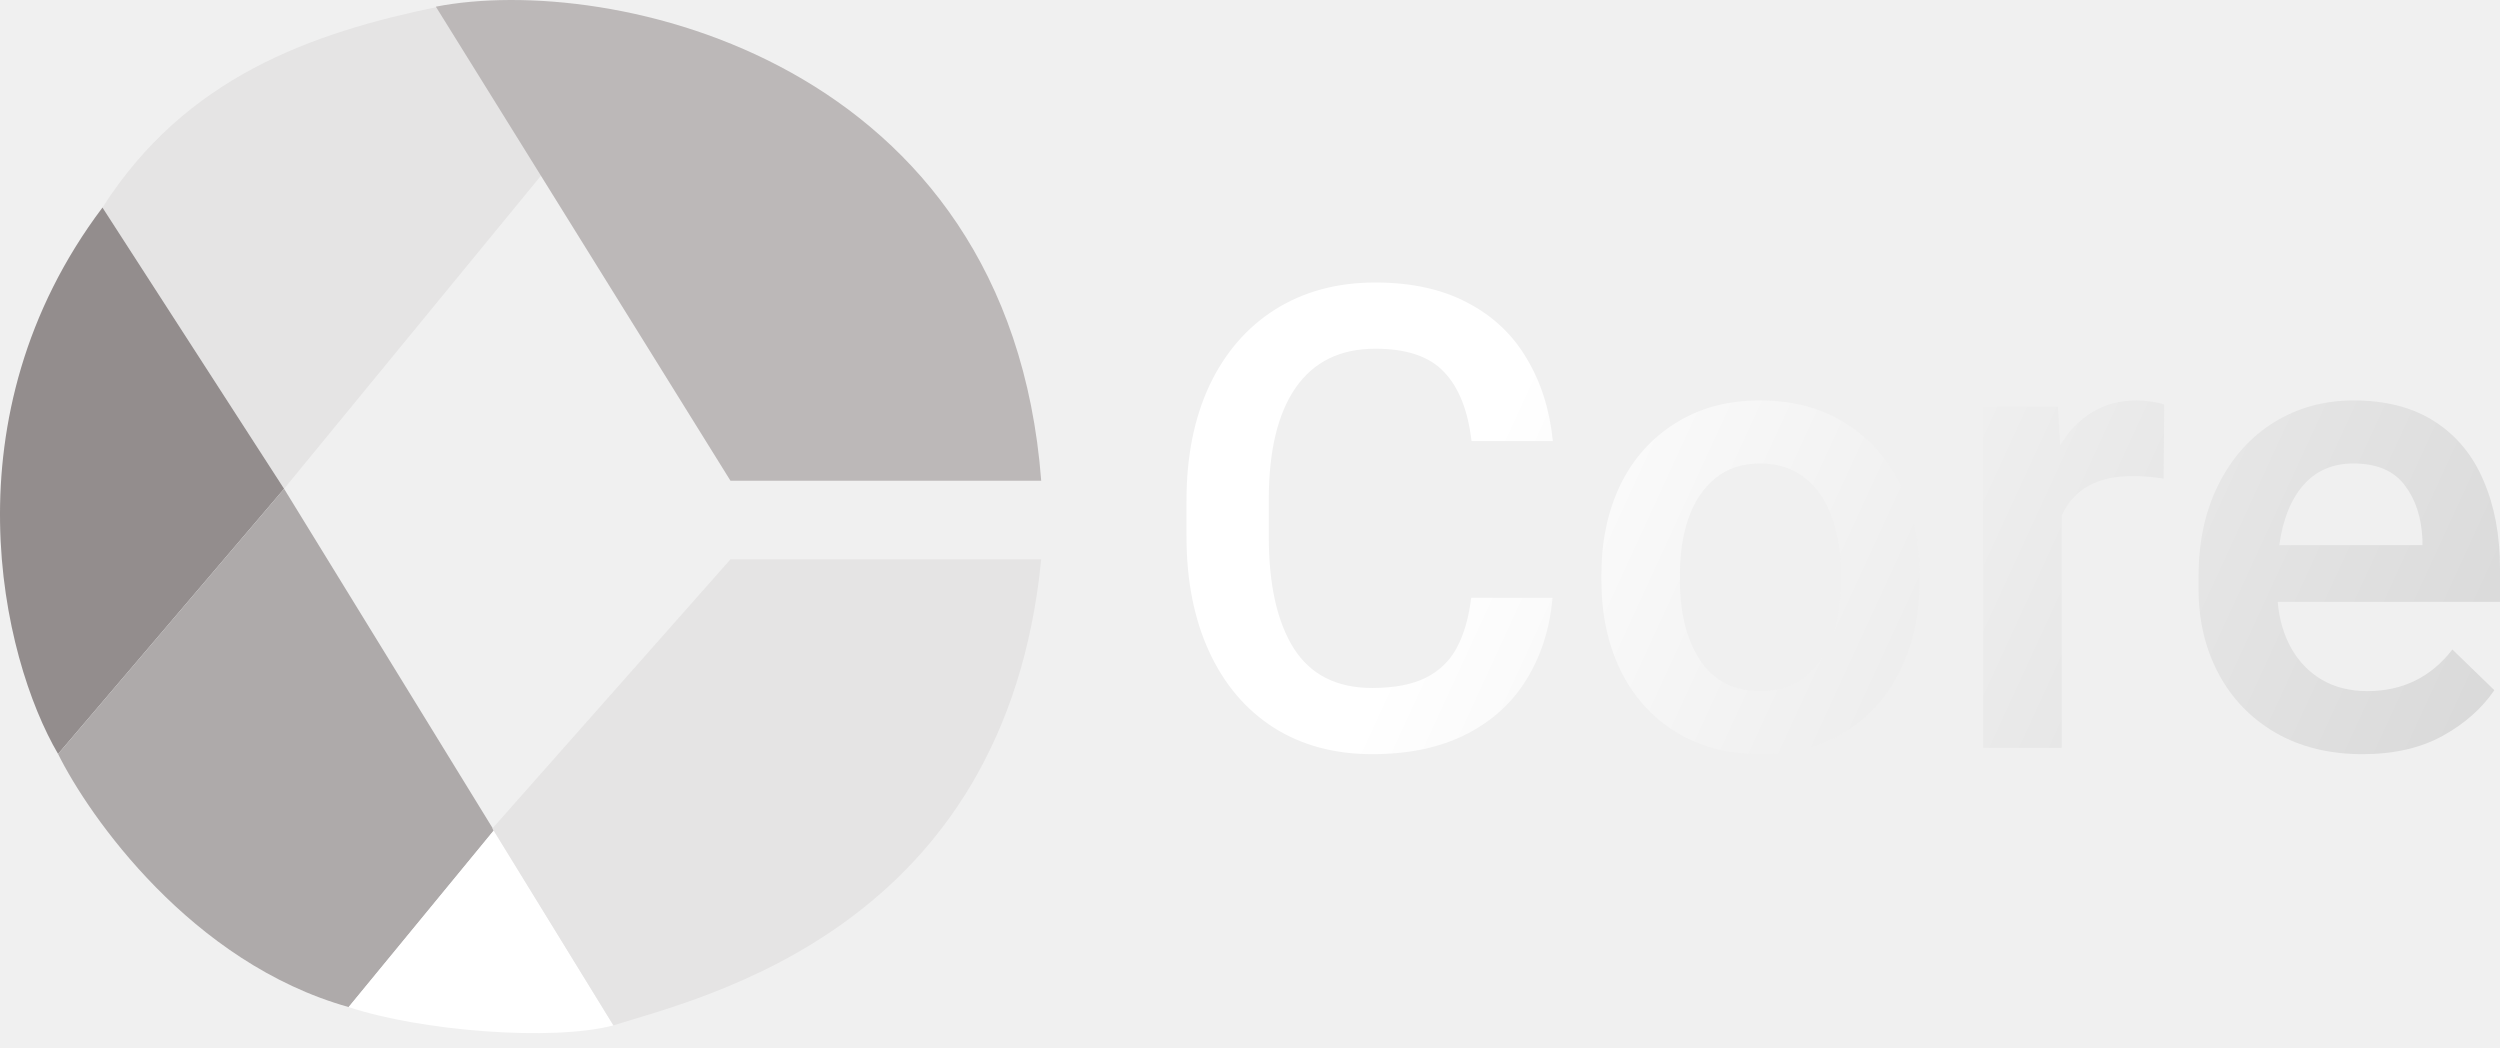
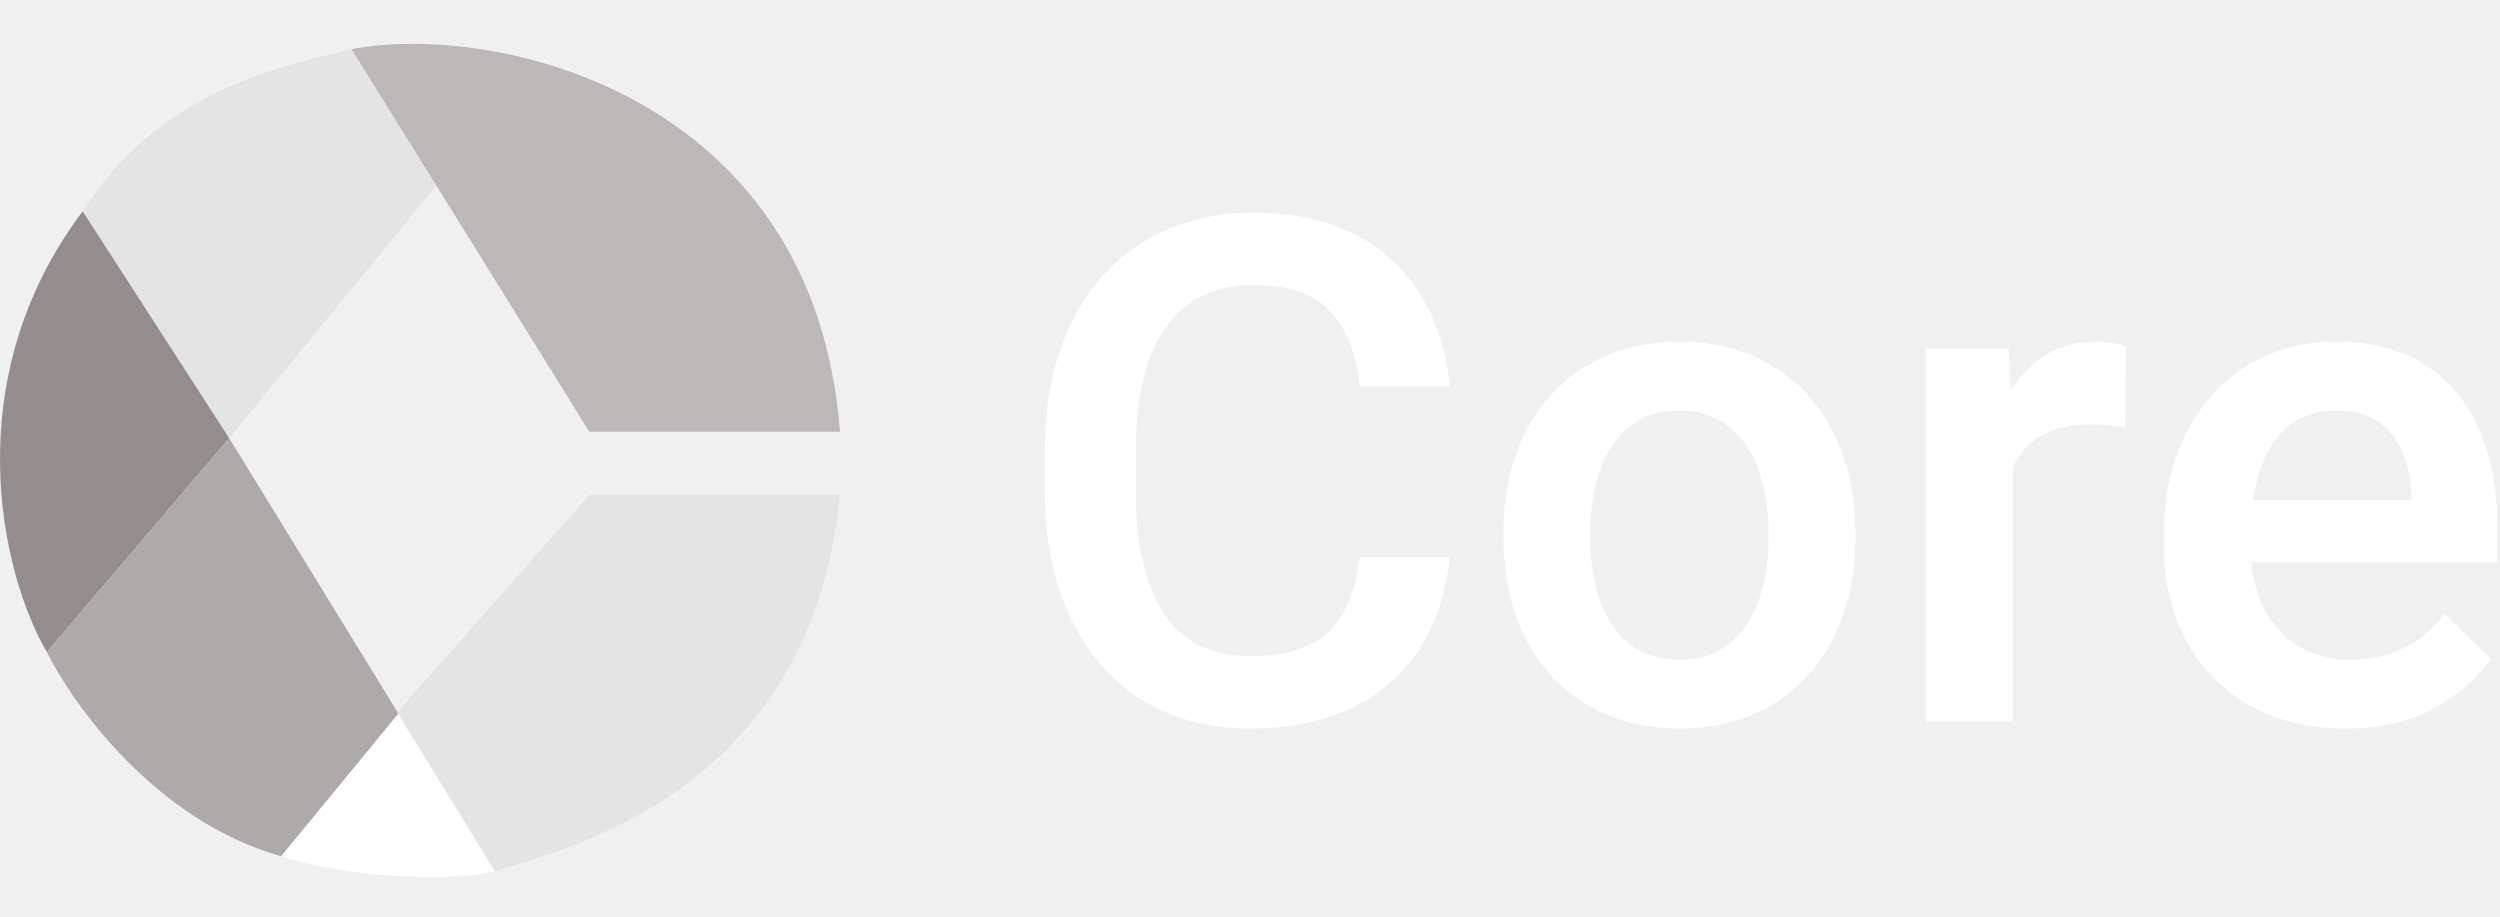
- <svg xmlns="http://www.w3.org/2000/svg" width="105" height="44" viewBox="0 0 105 44" fill="none">
-   <path d="M18.412 0.28L22.779 7.309L11.931 20.529L4.304 8.717C7.797 3.243 13.052 1.387 18.412 0.28Z" fill="#E5E4E4" />
-   <path d="M18.306 0.28L30.68 20.191H43.731C42.375 2.474 25.595 -1.144 18.306 0.28Z" fill="#BCB8B8" />
-   <path d="M11.931 20.529L4.304 8.717C-2.307 17.492 0.066 27.616 2.439 31.666L11.931 20.529Z" fill="#938D8D" />
-   <path d="M2.439 31.666L11.931 20.529L20.745 34.872L14.643 42.297C8.033 40.441 3.739 34.289 2.439 31.666Z" fill="#AEAAAA" />
-   <path d="M14.643 42.297L20.745 34.872L25.764 43.066C23.221 43.742 17.694 43.309 14.643 42.297Z" fill="white" />
-   <path d="M25.764 43.066L20.679 34.798L30.68 23.492H43.731C42.206 39.017 29.493 41.885 25.764 43.066Z" fill="#E5E4E4" />
-   <path d="M65.207 25.107C65.092 26.396 64.731 27.535 64.121 28.524C63.521 29.512 62.673 30.285 61.579 30.841C60.484 31.397 59.169 31.675 57.633 31.675C56.052 31.675 54.675 31.305 53.501 30.563C52.327 29.813 51.422 28.749 50.786 27.372C50.151 25.994 49.833 24.383 49.833 22.538V21.015C49.833 19.17 50.155 17.559 50.8 16.182C51.453 14.805 52.376 13.741 53.567 12.991C54.768 12.24 56.167 11.865 57.765 11.865C59.275 11.865 60.564 12.148 61.632 12.713C62.7 13.269 63.53 14.05 64.121 15.056C64.722 16.054 65.088 17.21 65.22 18.526H61.804C61.654 17.237 61.27 16.27 60.652 15.626C60.043 14.973 59.081 14.646 57.765 14.646C56.291 14.646 55.174 15.193 54.415 16.288C53.664 17.374 53.289 18.941 53.289 20.989V22.538C53.289 24.551 53.638 26.114 54.335 27.226C55.042 28.338 56.141 28.895 57.633 28.895C58.551 28.895 59.297 28.753 59.871 28.471C60.453 28.179 60.89 27.76 61.182 27.213C61.482 26.657 61.685 25.955 61.791 25.107H65.207Z" fill="url(#paint0_linear)" />
-   <path d="M67.26 24.114C67.26 22.719 67.525 21.47 68.054 20.366C68.593 19.263 69.365 18.398 70.372 17.771C71.378 17.135 72.561 16.818 73.921 16.818C75.298 16.818 76.49 17.135 77.496 17.771C78.511 18.398 79.284 19.263 79.813 20.366C80.352 21.47 80.621 22.719 80.621 24.114V24.392C80.621 25.787 80.352 27.036 79.813 28.14C79.284 29.243 78.516 30.108 77.509 30.735C76.503 31.362 75.315 31.675 73.947 31.675C72.579 31.675 71.387 31.362 70.372 30.735C69.365 30.108 68.593 29.243 68.054 28.14C67.525 27.036 67.26 25.787 67.26 24.392V24.114ZM70.557 24.392C70.557 25.752 70.84 26.864 71.404 27.729C71.969 28.594 72.817 29.027 73.947 29.027C74.697 29.027 75.324 28.824 75.827 28.418C76.34 28.003 76.715 27.447 76.953 26.749C77.2 26.052 77.324 25.266 77.324 24.392V24.114C77.324 23.249 77.2 22.468 76.953 21.77C76.715 21.064 76.34 20.503 75.827 20.088C75.315 19.674 74.68 19.466 73.921 19.466C73.17 19.466 72.543 19.674 72.04 20.088C71.537 20.503 71.162 21.064 70.915 21.77C70.676 22.468 70.557 23.249 70.557 24.114V24.392Z" fill="url(#paint1_linear)" />
-   <path d="M89.745 16.818C89.93 16.818 90.138 16.835 90.367 16.87C90.606 16.906 90.782 16.946 90.897 16.99L90.871 20.102C90.429 20.031 89.992 19.996 89.56 19.996C88.085 19.996 87.097 20.547 86.593 21.651V31.41H83.296V17.082H86.434L86.527 18.698C86.889 18.098 87.339 17.634 87.878 17.308C88.416 16.981 89.039 16.818 89.745 16.818Z" fill="url(#paint2_linear)" />
-   <path d="M105 25.279H95.664C95.726 26.012 95.916 26.661 96.234 27.226C96.552 27.791 96.98 28.232 97.518 28.55C98.066 28.868 98.701 29.027 99.425 29.027C100.908 29.027 102.1 28.444 103 27.279L104.762 28.987C104.241 29.755 103.517 30.395 102.59 30.907C101.663 31.419 100.542 31.675 99.226 31.675C97.832 31.675 96.613 31.375 95.572 30.775C94.53 30.166 93.731 29.336 93.175 28.285C92.618 27.235 92.34 26.056 92.34 24.75V24.207C92.34 22.732 92.623 21.439 93.188 20.327C93.753 19.206 94.53 18.34 95.519 17.731C96.507 17.122 97.62 16.818 98.856 16.818C100.206 16.818 101.341 17.113 102.259 17.705C103.177 18.296 103.861 19.126 104.311 20.194C104.77 21.254 105 22.485 105 23.889V25.279ZM101.742 22.644C101.698 21.717 101.447 20.958 100.988 20.366C100.529 19.766 99.814 19.466 98.842 19.466C97.977 19.466 97.28 19.766 96.75 20.366C96.22 20.967 95.88 21.81 95.73 22.896H101.742V22.644Z" fill="url(#paint3_linear)" />
+ <svg xmlns="http://www.w3.org/2000/svg" width="120" height="44" viewBox="0 0 402 135" fill="none">
+   <path d="M233.088 83.445C232.603 88.841 231.07 93.609 228.491 97.749C225.95 101.889 222.362 105.123 217.727 107.452C213.093 109.781 207.524 110.945 201.021 110.945C194.331 110.945 188.5 109.393 183.529 106.288C178.558 103.146 174.727 98.692 172.036 92.926C169.345 87.159 168 80.414 168 72.688V66.312C168 58.587 169.364 51.841 172.093 46.075C174.858 40.309 178.764 35.855 183.81 32.713C188.893 29.571 194.817 28 201.581 28C207.972 28 213.429 29.183 217.952 31.549C222.474 33.877 225.987 37.148 228.491 41.362C231.033 45.539 232.584 50.381 233.144 55.889H218.68C218.045 50.492 216.419 46.445 213.803 43.746C211.224 41.011 207.15 39.643 201.581 39.643C195.34 39.643 190.612 41.935 187.398 46.519C184.221 51.065 182.632 57.626 182.632 66.201V72.688C182.632 81.116 184.109 87.658 187.061 92.316C190.051 96.973 194.704 99.302 201.021 99.302C204.908 99.302 208.066 98.71 210.495 97.528C212.962 96.308 214.812 94.552 216.045 92.26C217.316 89.932 218.176 86.993 218.624 83.445H233.088Z" fill="url(#paint0_linear)" />
+   <path d="M241.778 79.286C241.778 73.446 242.899 68.216 245.142 63.595C247.422 58.975 250.692 55.353 254.953 52.728C259.213 50.067 264.222 48.736 269.977 48.736C275.808 48.736 280.854 50.067 285.114 52.728C289.412 55.353 292.683 58.975 294.925 63.595C297.205 68.216 298.345 73.446 298.345 79.286V80.451C298.345 86.291 297.205 91.521 294.925 96.141C292.683 100.762 289.431 104.384 285.17 107.009C280.91 109.633 275.883 110.945 270.09 110.945C264.296 110.945 259.251 109.633 254.953 107.009C250.692 104.384 247.422 100.762 245.142 96.141C242.899 91.521 241.778 86.291 241.778 80.451V79.286ZM255.738 80.451C255.738 86.143 256.934 90.8 259.326 94.423C261.718 98.045 265.306 99.856 270.09 99.856C273.266 99.856 275.92 99.006 278.05 97.306C280.218 95.569 281.807 93.24 282.816 90.32C283.862 87.4 284.386 84.11 284.386 80.451V79.286C284.386 75.664 283.862 72.393 282.816 69.472C281.807 66.516 280.218 64.168 278.05 62.431C275.883 60.694 273.192 59.825 269.977 59.825C266.801 59.825 264.147 60.694 262.017 62.431C259.886 64.168 258.298 66.516 257.251 69.472C256.242 72.393 255.738 75.664 255.738 79.286V80.451Z" fill="url(#paint1_linear)" />
+   <path d="M336.972 48.736C337.757 48.736 338.635 48.81 339.607 48.958C340.616 49.106 341.364 49.272 341.849 49.457L341.737 62.486C339.869 62.191 338.019 62.043 336.187 62.043C329.946 62.043 325.76 64.353 323.629 68.974V109.836H309.67V49.845H322.956L323.349 56.609C324.881 54.096 326.787 52.155 329.067 50.788C331.347 49.42 333.982 48.736 336.972 48.736Z" fill="url(#paint2_linear)" />
+   <path d="M401.556 84.165H362.032C362.294 87.233 363.097 89.95 364.443 92.316C365.788 94.681 367.601 96.529 369.881 97.86C372.198 99.191 374.889 99.856 377.954 99.856C384.233 99.856 389.278 97.417 393.09 92.537L400.547 99.69C398.342 102.906 395.277 105.585 391.353 107.729C387.428 109.873 382.682 110.945 377.113 110.945C371.207 110.945 366.05 109.688 361.639 107.175C357.229 104.624 353.847 101.15 351.492 96.751C349.138 92.353 347.96 87.418 347.96 81.948V79.674C347.96 73.501 349.156 68.086 351.548 63.429C353.94 58.735 357.229 55.112 361.415 52.562C365.601 50.011 370.31 48.736 375.543 48.736C381.261 48.736 386.064 49.974 389.951 52.451C393.838 54.928 396.735 58.402 398.641 62.875C400.584 67.31 401.556 72.466 401.556 78.344V84.165ZM387.765 73.132C387.578 69.251 386.512 66.072 384.569 63.595C382.625 61.082 379.598 59.825 375.487 59.825C371.824 59.825 368.872 61.082 366.629 63.595C364.387 66.109 362.948 69.639 362.312 74.185H387.765V73.132Z" fill="url(#paint3_linear)" />
+   <path d="M56.867 1.714L70.356 23.423L36.851 64.256L13.293 27.773C24.082 10.867 40.311 5.134 56.867 1.714Z" fill="#E5E4E4" />
+   <path d="M56.541 1.714L94.758 63.213H135.069C130.881 8.49 79.052 -2.683 56.541 1.714Z" fill="#BCB8B8" />
+   <path d="M36.851 64.256L13.293 27.774C-7.125 54.875 0.205 86.146 7.534 98.654L36.851 64.256Z" fill="#938D8D" />
+   <path d="M7.534 98.654L36.852 64.256L64.075 108.556L45.228 131.488C24.81 125.755 11.548 106.757 7.534 98.654Z" fill="#AEAAAA" />
+   <path d="M45.227 131.488L64.074 108.557L79.576 133.866C71.723 135.951 54.651 134.616 45.227 131.488Z" fill="white" />
+   <path d="M79.576 133.866L63.87 108.328L94.758 73.409H135.069C130.358 121.358 91.093 130.218 79.576 133.866Z" fill="#E5E4E4" />
  <defs>
-     <linearGradient id="paint0_linear" x1="64.41" y1="14.577" x2="136.623" y2="47.8" gradientUnits="userSpaceOnUse">
+     <linearGradient id="paint0_linear" x1="229.713" y1="39.355" x2="534.244" y2="181.02" gradientUnits="userSpaceOnUse">
      <stop stop-color="white" />
-       <stop offset="1" stop-color="#B9B9B9" />
+       <stop offset="1" stop-color="white" />
    </linearGradient>
-     <linearGradient id="paint1_linear" x1="64.41" y1="14.577" x2="136.623" y2="47.8" gradientUnits="userSpaceOnUse">
+     <linearGradient id="paint1_linear" x1="229.713" y1="39.355" x2="534.244" y2="181.02" gradientUnits="userSpaceOnUse">
      <stop stop-color="white" />
-       <stop offset="1" stop-color="#B9B9B9" />
+       <stop offset="1" stop-color="white" />
    </linearGradient>
-     <linearGradient id="paint2_linear" x1="64.41" y1="14.577" x2="136.623" y2="47.8" gradientUnits="userSpaceOnUse">
+     <linearGradient id="paint2_linear" x1="229.713" y1="39.355" x2="534.244" y2="181.02" gradientUnits="userSpaceOnUse">
      <stop stop-color="white" />
-       <stop offset="1" stop-color="#B9B9B9" />
+       <stop offset="1" stop-color="white" />
    </linearGradient>
-     <linearGradient id="paint3_linear" x1="64.41" y1="14.577" x2="136.623" y2="47.8" gradientUnits="userSpaceOnUse">
+     <linearGradient id="paint3_linear" x1="229.713" y1="39.355" x2="534.244" y2="181.02" gradientUnits="userSpaceOnUse">
      <stop stop-color="white" />
-       <stop offset="1" stop-color="#B9B9B9" />
+       <stop offset="1" stop-color="white" />
    </linearGradient>
  </defs>
</svg>
